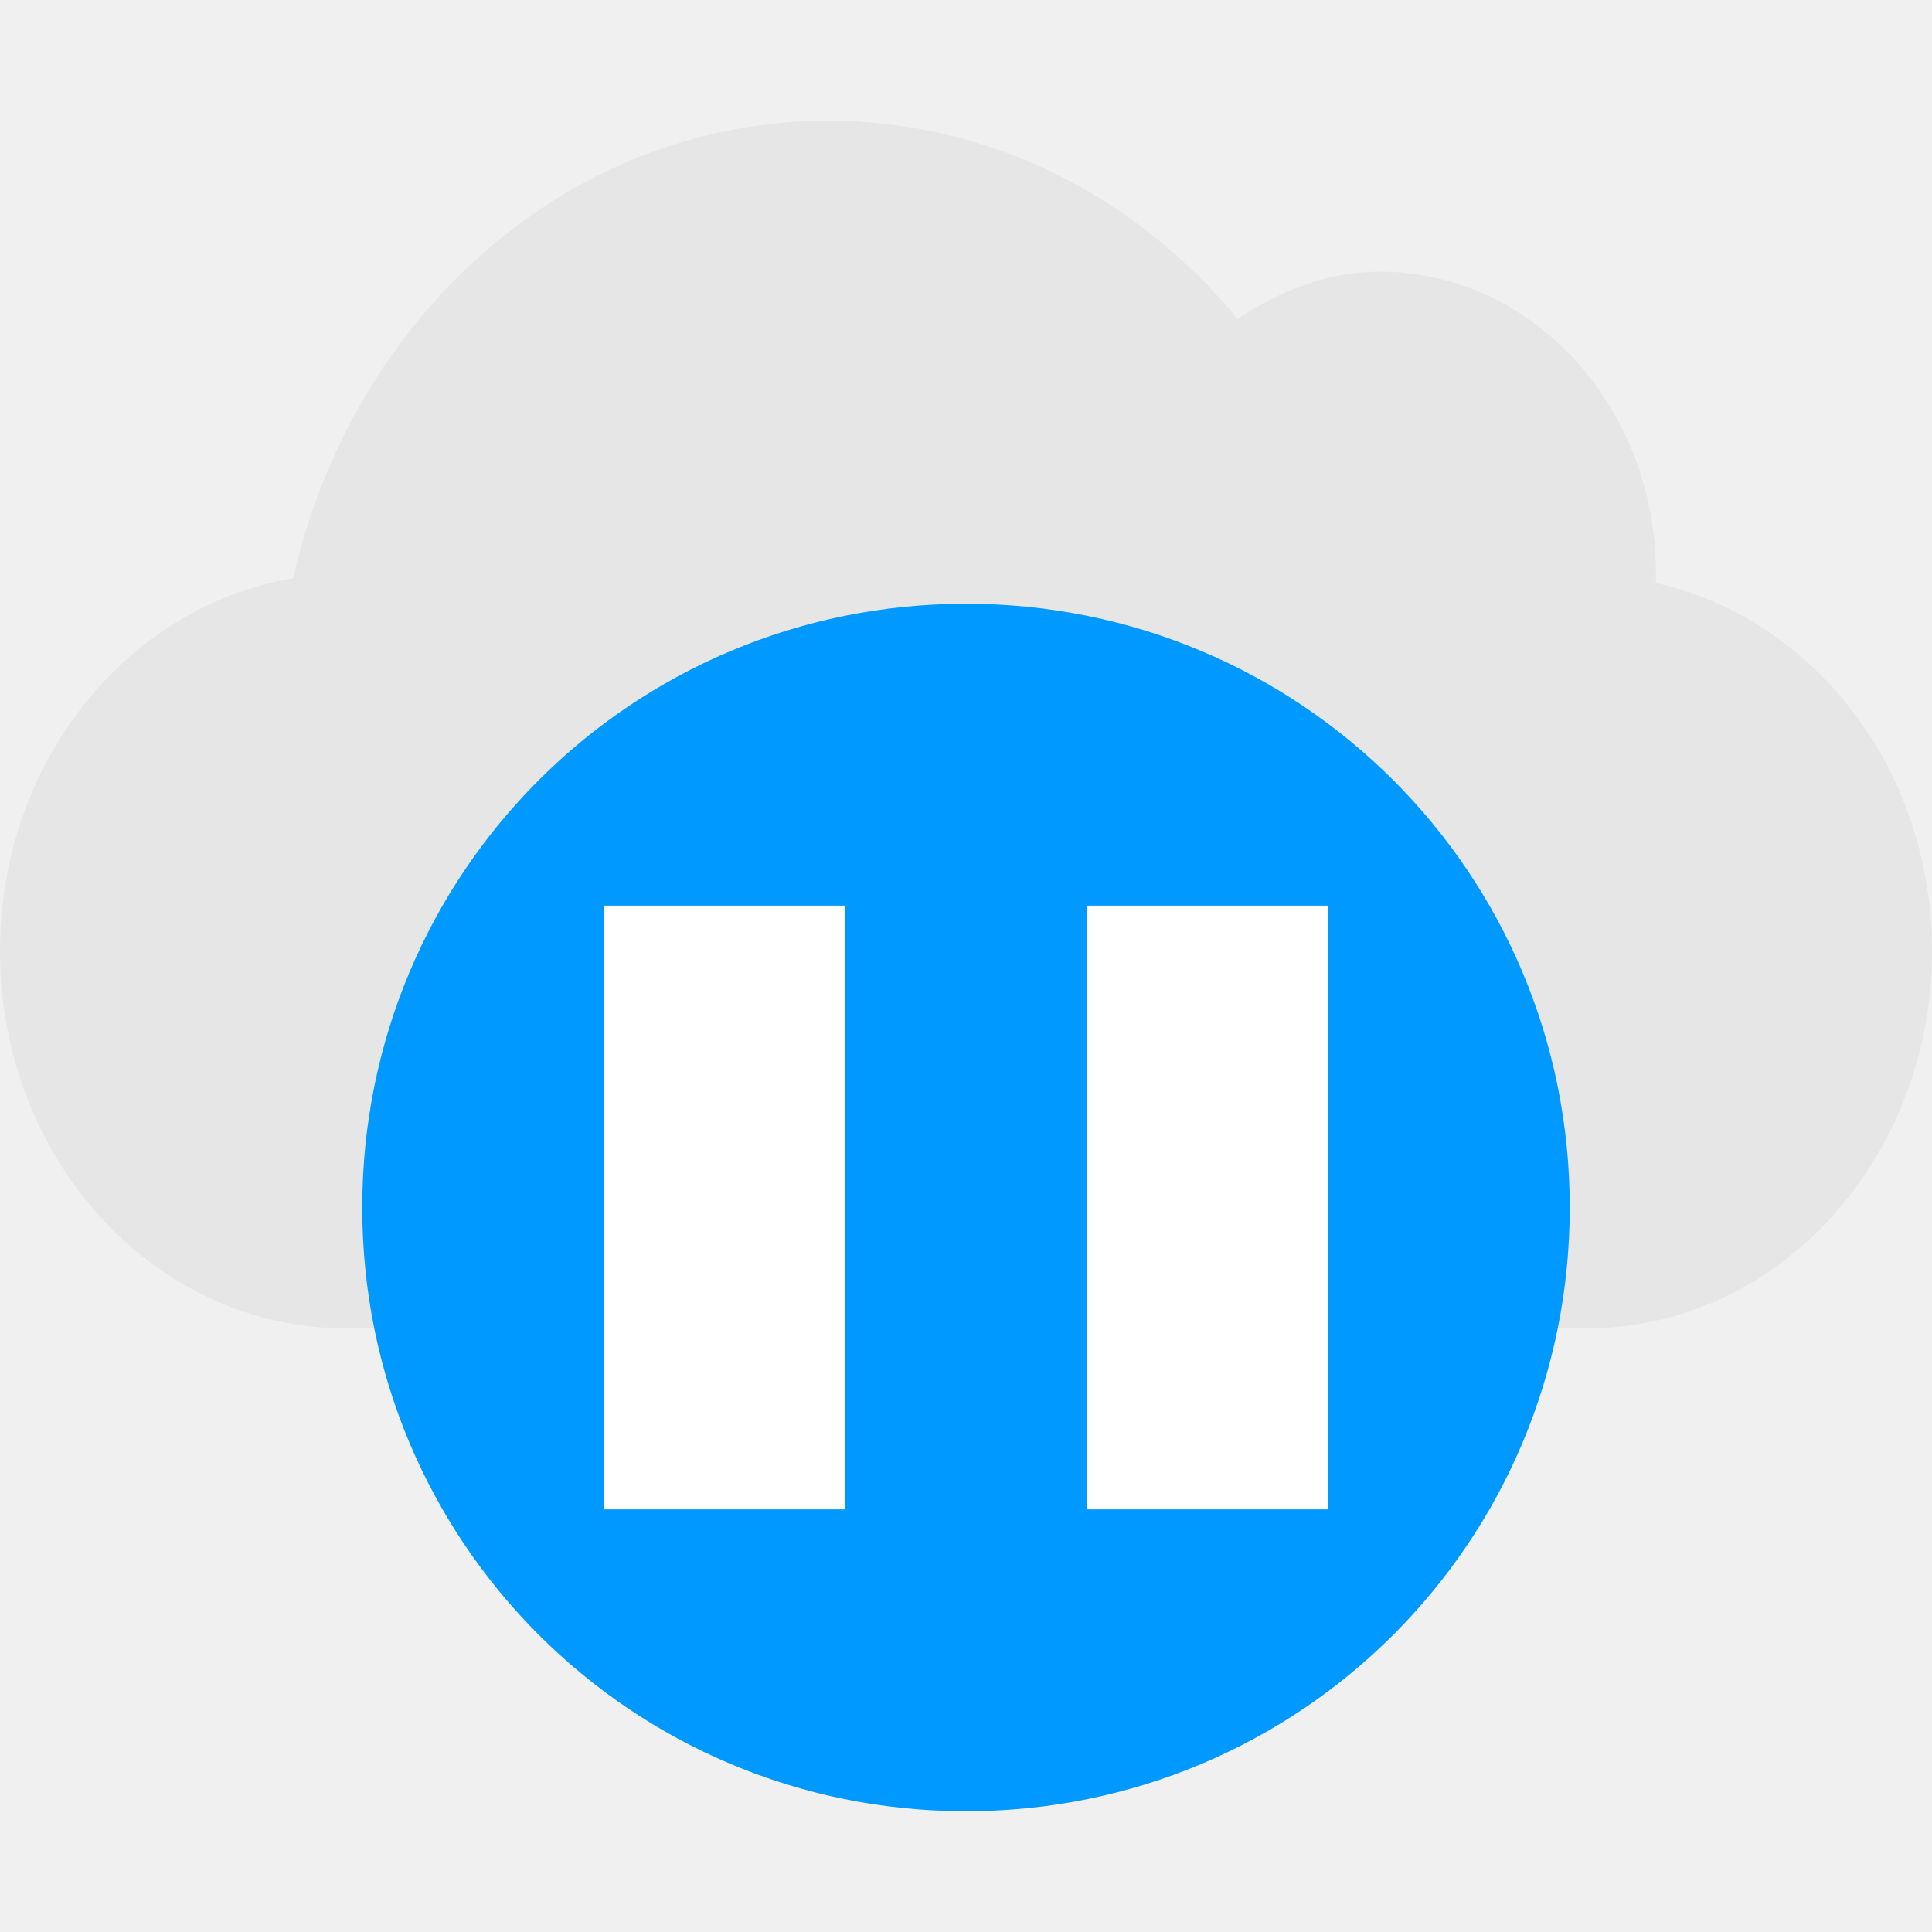
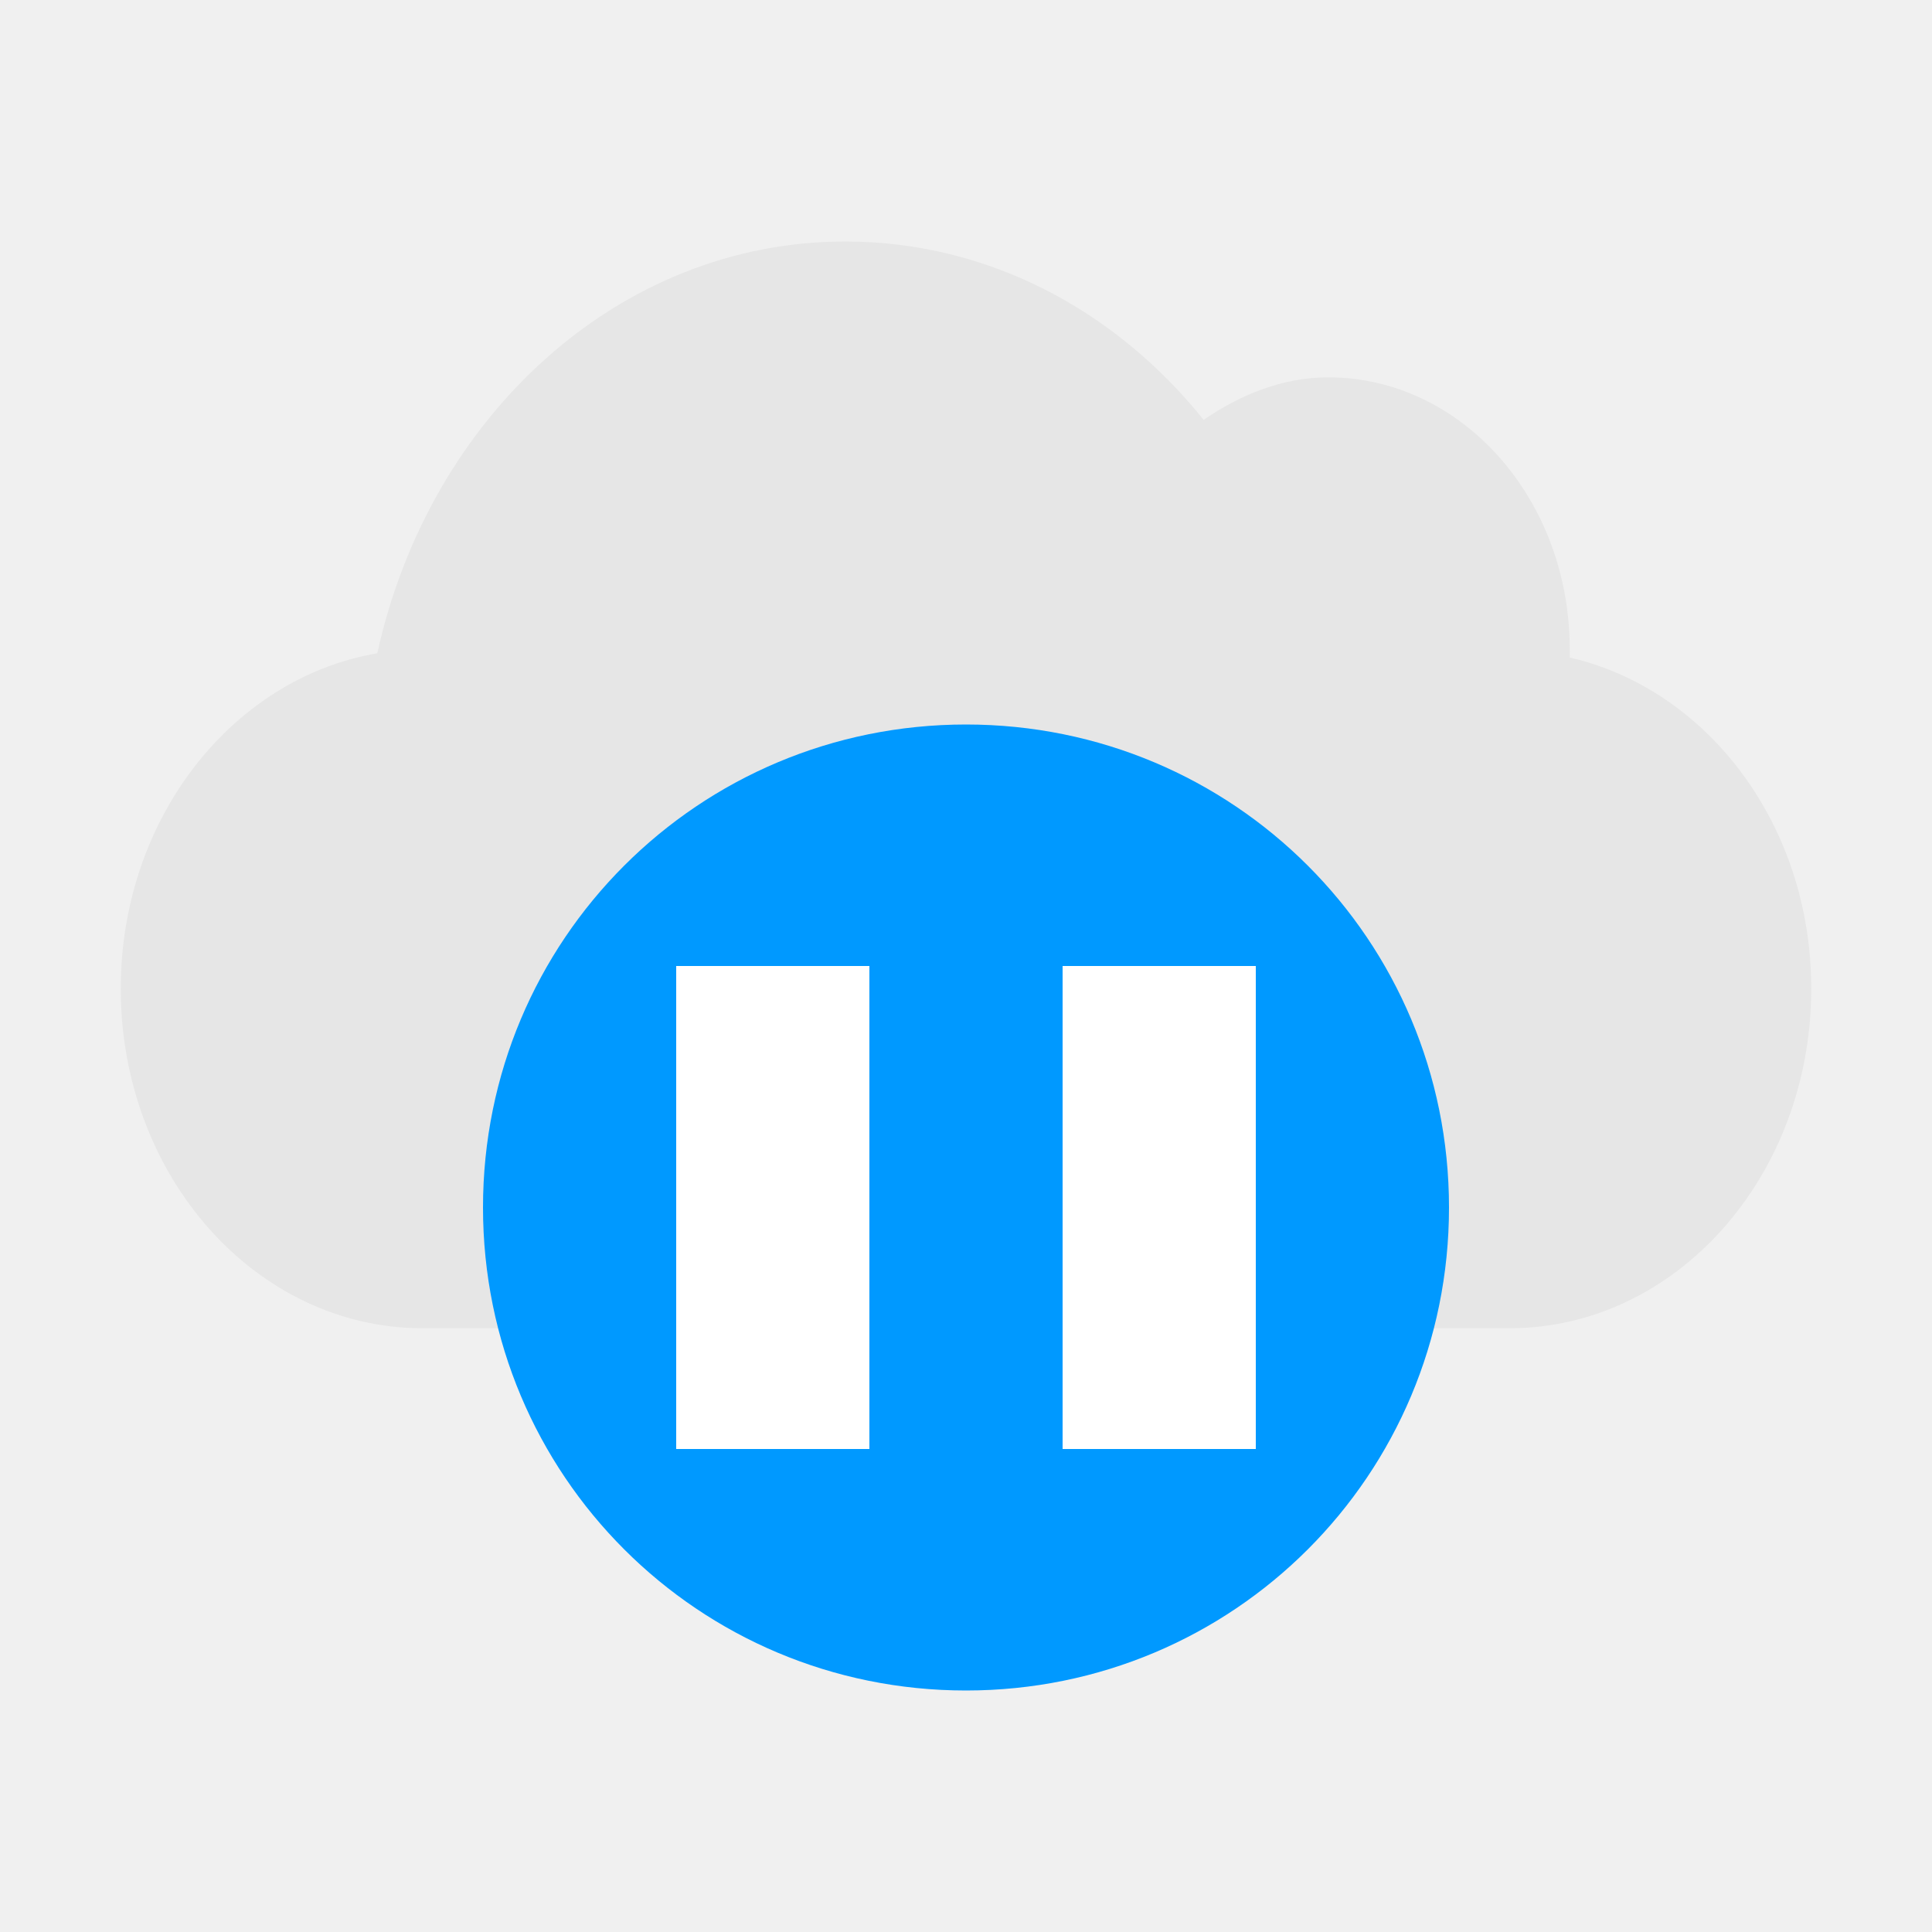
- <svg xmlns="http://www.w3.org/2000/svg" xmlns:xlink="http://www.w3.org/1999/xlink" width="16" height="16" id="svg2" version="1.0">
+ <svg xmlns="http://www.w3.org/2000/svg" xmlns:xlink="http://www.w3.org/1999/xlink" version="1.0" id="svg2" height="16" width="16">
  <defs id="defs4">
    <linearGradient id="linearGradient3171">
-       <stop id="stop3173" offset="0" style="stop-color:#000000;stop-opacity:1;" />
-       <stop id="stop3175" offset="1" style="stop-color:#000000;stop-opacity:0;" />
+       <stop style="stop-color:#000000;stop-opacity:1;" offset="0" id="stop3173" />
+       <stop style="stop-color:#000000;stop-opacity:0;" offset="1" id="stop3175" />
    </linearGradient>
-     <linearGradient xlink:href="#linearGradient3171" id="linearGradient3342" gradientUnits="userSpaceOnUse" x1="4.938" y1="11" x2="8" y2="11" />
+     <linearGradient y2="11" x2="8" y1="11" x1="4.938" gradientUnits="userSpaceOnUse" id="linearGradient3342" xlink:href="#linearGradient3171" />
    <linearGradient id="linearGradient3266">
-       <stop id="stop3268" offset="0" style="stop-color:#505050;stop-opacity:1;" />
-       <stop id="stop3270" offset="1" style="stop-color:#505050;stop-opacity:0;" />
+       <stop style="stop-color:#505050;stop-opacity:1;" offset="0" id="stop3268" />
+       <stop style="stop-color:#505050;stop-opacity:0;" offset="1" id="stop3270" />
    </linearGradient>
-     <linearGradient xlink:href="#linearGradient3266" id="linearGradient3340" gradientUnits="userSpaceOnUse" gradientTransform="translate(2,0)" x1="3.889" y1="15.657" x2="4.329" y2="12.843" />
-     <linearGradient xlink:href="#linearGradient3242" id="linearGradient3338" gradientUnits="userSpaceOnUse" x1="3.5" y1="14.031" x2="3.5" y2="7.996" />
+     <linearGradient y2="12.843" x2="4.329" y1="15.657" x1="3.889" gradientTransform="translate(2,0)" gradientUnits="userSpaceOnUse" id="linearGradient3340" xlink:href="#linearGradient3266" />
+     <linearGradient y2="7.996" x2="3.5" y1="14.031" x1="3.5" gradientUnits="userSpaceOnUse" id="linearGradient3338" xlink:href="#linearGradient3242" />
    <linearGradient id="linearGradient3242">
-       <stop id="stop3244" offset="0" style="stop-color:#505050;stop-opacity:1;" />
-       <stop style="stop-color:#a7a7a7;stop-opacity:1;" offset="0.5" id="stop3260" />
-       <stop style="stop-color:#ffffff;stop-opacity:1;" offset="0.7" id="stop3250" />
-       <stop id="stop3246" offset="1" style="stop-color:#c8c8c8;stop-opacity:1;" />
+       <stop style="stop-color:#505050;stop-opacity:1;" offset="0" id="stop3244" />
+       <stop id="stop3260" offset="0.5" style="stop-color:#a7a7a7;stop-opacity:1;" />
+       <stop id="stop3250" offset="0.7" style="stop-color:#ffffff;stop-opacity:1;" />
+       <stop style="stop-color:#c8c8c8;stop-opacity:1;" offset="1" id="stop3246" />
    </linearGradient>
-     <linearGradient xlink:href="#linearGradient3242" id="linearGradient3336" gradientUnits="userSpaceOnUse" x1="7.613" y1="14.757" x2="5.525" y2="7.243" />
+     <linearGradient y2="7.243" x2="5.525" y1="14.757" x1="7.613" gradientUnits="userSpaceOnUse" id="linearGradient3336" xlink:href="#linearGradient3242" />
    <linearGradient id="ShadowGradient">
-       <stop style="stop-color:#000000;stop-opacity:1;" offset="0" id="stop3393" />
-       <stop style="stop-color:#000000;stop-opacity:0;" offset="1" id="stop3395" />
+       <stop id="stop3393" offset="0" style="stop-color:#000000;stop-opacity:1;" />
+       <stop id="stop3395" offset="1" style="stop-color:#000000;stop-opacity:0;" />
    </linearGradient>
    <linearGradient id="StandardGradient">
-       <stop style="stop-color:#000000;stop-opacity:1;" offset="0" id="stop3389" />
-       <stop style="stop-color:#646464;stop-opacity:1;" offset="1" id="stop3391" />
+       <stop id="stop3389" offset="0" style="stop-color:#000000;stop-opacity:1;" />
+       <stop id="stop3391" offset="1" style="stop-color:#646464;stop-opacity:1;" />
    </linearGradient>
-     <linearGradient xlink:href="#StandardGradient" id="linearGradient3381" x1="9.938" y1="3" x2="9.938" y2="19.018" gradientUnits="userSpaceOnUse" />
-     <linearGradient xlink:href="#StandardGradient" id="linearGradient3782" x1="9.75" y1="5" x2="9.75" y2="19.056" gradientUnits="userSpaceOnUse" gradientTransform="translate(0,-1)" />
-     <linearGradient xlink:href="#StandardGradient" id="linearGradient2400" gradientUnits="userSpaceOnUse" gradientTransform="translate(-9,10)" x1="9.75" y1="5" x2="9.75" y2="19.056" />
-     <linearGradient xlink:href="#StandardGradient" id="linearGradient3174" gradientUnits="userSpaceOnUse" gradientTransform="matrix(0.7071068,0.7071068,-0.7071068,0.7071068,0.8856249,4.153634)" x1="9.75" y1="5" x2="9.75" y2="19.056" />
-     <linearGradient xlink:href="#StandardGradient" id="linearGradient3178" gradientUnits="userSpaceOnUse" gradientTransform="matrix(0,1,-1,0,12.00982,7.009822)" x1="9.75" y1="5" x2="9.75" y2="19.056" />
-     <linearGradient xlink:href="#StandardGradient" id="linearGradient3182" gradientUnits="userSpaceOnUse" gradientTransform="matrix(-0.7071068,0.7071068,-0.7071068,-0.7071068,17.85619,16.89545)" x1="9.75" y1="5" x2="9.75" y2="19.056" />
-     <linearGradient xlink:href="#StandardGradient" id="linearGradient3186" gradientUnits="userSpaceOnUse" gradientTransform="matrix(-1,0,0,-1,15,28.01964)" x1="9.75" y1="5" x2="9.75" y2="19.056" />
-     <linearGradient xlink:href="#StandardGradient" id="linearGradient3190" gradientUnits="userSpaceOnUse" gradientTransform="matrix(-0.7071068,-0.7071068,0.7071068,-0.7071068,5.114375,33.86601)" x1="9.75" y1="5" x2="9.75" y2="19.056" />
-     <linearGradient xlink:href="#StandardGradient" id="linearGradient3194" gradientUnits="userSpaceOnUse" gradientTransform="matrix(0,-1,1,0,-6.009822,31.00982)" x1="9.75" y1="5" x2="9.75" y2="19.056" />
-     <linearGradient xlink:href="#StandardGradient" id="linearGradient3198" gradientUnits="userSpaceOnUse" gradientTransform="matrix(0.7071068,-0.7071068,0.7071068,0.7071068,-11.85619,21.1242)" x1="9.75" y1="5" x2="9.75" y2="19.056" />
-     <linearGradient xlink:href="#StandardGradient" id="linearGradient3224" gradientUnits="userSpaceOnUse" gradientTransform="matrix(0.7071068,0.7071068,-0.7071068,0.7071068,11.29289,-6.263456)" x1="9.75" y1="5" x2="9.75" y2="19.056" />
-     <linearGradient xlink:href="#StandardGradient" id="linearGradient2407" gradientUnits="userSpaceOnUse" gradientTransform="translate(-22,-5)" x1="9.75" y1="5" x2="9.75" y2="19.056" />
-     <linearGradient xlink:href="#StandardGradient" id="linearGradient3228" x1="6.701" y1="1" x2="6.701" y2="15.001" gradientUnits="userSpaceOnUse" />
-     <linearGradient xlink:href="#linearGradient3171" id="linearGradient2630" gradientUnits="userSpaceOnUse" x1="4.938" y1="11" x2="8" y2="11" gradientTransform="translate(4.8043455e-2,-1.054602)" />
-     <linearGradient xlink:href="#linearGradient3266" id="linearGradient2633" gradientUnits="userSpaceOnUse" gradientTransform="translate(2.048043,-1.054602)" x1="3.889" y1="15.657" x2="4.329" y2="12.843" />
-     <linearGradient xlink:href="#linearGradient3242" id="linearGradient2636" gradientUnits="userSpaceOnUse" x1="3.5" y1="14.031" x2="3.5" y2="7.996" gradientTransform="translate(4.8043455e-2,-1.054602)" />
-     <linearGradient xlink:href="#linearGradient3242" id="linearGradient2639" gradientUnits="userSpaceOnUse" x1="7.613" y1="14.757" x2="5.525" y2="7.243" gradientTransform="translate(4.8043455e-2,-1.054602)" />
-     <linearGradient xlink:href="#linearGradient3242" id="linearGradient2641" gradientUnits="userSpaceOnUse" gradientTransform="translate(-2,-3)" x1="7.613" y1="14.757" x2="5.525" y2="7.243" />
-     <linearGradient xlink:href="#StandardGradient" id="linearGradient3421" x1="8.438" y1="1" x2="8.438" y2="15.008" gradientUnits="userSpaceOnUse" />
-     <linearGradient xlink:href="#StandardGradient" id="linearGradient2433" gradientUnits="userSpaceOnUse" x1="8.438" y1="1" x2="8.438" y2="15.008" gradientTransform="matrix(1.239731,0,0,1,-2.145046,0)" />
-     <linearGradient xlink:href="#StandardGradient" id="linearGradient2435" gradientUnits="userSpaceOnUse" x1="8.438" y1="1" x2="8.438" y2="15.008" gradientTransform="matrix(1.306501,0,0,1,-3.664489,0)" />
-     <linearGradient xlink:href="#StandardGradient" id="linearGradient2437" gradientUnits="userSpaceOnUse" x1="8.438" y1="1" x2="8.438" y2="15.008" gradientTransform="matrix(1.315615,0,0,1,-4.720049,0)" />
-     <linearGradient xlink:href="#StandardGradient" id="linearGradient2898" gradientUnits="userSpaceOnUse" x1="8.438" y1="1" x2="8.438" y2="15.008" />
-     <linearGradient xlink:href="#linearGradient4081" id="linearGradient3538" gradientUnits="userSpaceOnUse" gradientTransform="translate(1,0)" x1="16.5" y1="19.543" x2="16.5" y2="2.5" />
+     <linearGradient gradientUnits="userSpaceOnUse" y2="19.018" x2="9.938" y1="3" x1="9.938" id="linearGradient3381" xlink:href="#StandardGradient" />
+     <linearGradient gradientTransform="translate(0,-1)" gradientUnits="userSpaceOnUse" y2="19.056" x2="9.75" y1="5" x1="9.75" id="linearGradient3782" xlink:href="#StandardGradient" />
+     <linearGradient y2="19.056" x2="9.75" y1="5" x1="9.75" gradientTransform="translate(-9,10)" gradientUnits="userSpaceOnUse" id="linearGradient2400" xlink:href="#StandardGradient" />
+     <linearGradient y2="19.056" x2="9.75" y1="5" x1="9.75" gradientTransform="matrix(0.7071068,0.7071068,-0.7071068,0.7071068,0.8856249,4.153634)" gradientUnits="userSpaceOnUse" id="linearGradient3174" xlink:href="#StandardGradient" />
+     <linearGradient y2="19.056" x2="9.75" y1="5" x1="9.75" gradientTransform="matrix(0,1,-1,0,12.00982,7.009822)" gradientUnits="userSpaceOnUse" id="linearGradient3178" xlink:href="#StandardGradient" />
+     <linearGradient y2="19.056" x2="9.75" y1="5" x1="9.75" gradientTransform="matrix(-0.7071068,0.7071068,-0.7071068,-0.7071068,17.85619,16.89545)" gradientUnits="userSpaceOnUse" id="linearGradient3182" xlink:href="#StandardGradient" />
+     <linearGradient y2="19.056" x2="9.75" y1="5" x1="9.75" gradientTransform="matrix(-1,0,0,-1,15,28.01964)" gradientUnits="userSpaceOnUse" id="linearGradient3186" xlink:href="#StandardGradient" />
+     <linearGradient y2="19.056" x2="9.75" y1="5" x1="9.75" gradientTransform="matrix(-0.7071068,-0.7071068,0.7071068,-0.7071068,5.114375,33.86601)" gradientUnits="userSpaceOnUse" id="linearGradient3190" xlink:href="#StandardGradient" />
+     <linearGradient y2="19.056" x2="9.75" y1="5" x1="9.75" gradientTransform="matrix(0,-1,1,0,-6.009822,31.00982)" gradientUnits="userSpaceOnUse" id="linearGradient3194" xlink:href="#StandardGradient" />
+     <linearGradient y2="19.056" x2="9.75" y1="5" x1="9.75" gradientTransform="matrix(0.7071068,-0.7071068,0.7071068,0.7071068,-11.85619,21.1242)" gradientUnits="userSpaceOnUse" id="linearGradient3198" xlink:href="#StandardGradient" />
+     <linearGradient y2="19.056" x2="9.75" y1="5" x1="9.75" gradientTransform="matrix(0.7071068,0.7071068,-0.7071068,0.7071068,11.29289,-6.263456)" gradientUnits="userSpaceOnUse" id="linearGradient3224" xlink:href="#StandardGradient" />
+     <linearGradient y2="19.056" x2="9.75" y1="5" x1="9.75" gradientTransform="translate(-22,-5)" gradientUnits="userSpaceOnUse" id="linearGradient2407" xlink:href="#StandardGradient" />
+     <linearGradient gradientUnits="userSpaceOnUse" y2="15.001" x2="6.701" y1="1" x1="6.701" id="linearGradient3228" xlink:href="#StandardGradient" />
+     <linearGradient gradientTransform="translate(4.8043455e-2,-1.054602)" y2="11" x2="8" y1="11" x1="4.938" gradientUnits="userSpaceOnUse" id="linearGradient2630" xlink:href="#linearGradient3171" />
+     <linearGradient y2="12.843" x2="4.329" y1="15.657" x1="3.889" gradientTransform="translate(2.048043,-1.054602)" gradientUnits="userSpaceOnUse" id="linearGradient2633" xlink:href="#linearGradient3266" />
+     <linearGradient gradientTransform="translate(4.8043455e-2,-1.054602)" y2="7.996" x2="3.5" y1="14.031" x1="3.5" gradientUnits="userSpaceOnUse" id="linearGradient2636" xlink:href="#linearGradient3242" />
+     <linearGradient gradientTransform="translate(4.8043455e-2,-1.054602)" y2="7.243" x2="5.525" y1="14.757" x1="7.613" gradientUnits="userSpaceOnUse" id="linearGradient2639" xlink:href="#linearGradient3242" />
+     <linearGradient y2="7.243" x2="5.525" y1="14.757" x1="7.613" gradientTransform="translate(-2,-3)" gradientUnits="userSpaceOnUse" id="linearGradient2641" xlink:href="#linearGradient3242" />
+     <linearGradient gradientUnits="userSpaceOnUse" y2="15.008" x2="8.438" y1="1" x1="8.438" id="linearGradient3421" xlink:href="#StandardGradient" />
+     <linearGradient gradientTransform="matrix(1.239731,0,0,1,-2.145046,0)" y2="15.008" x2="8.438" y1="1" x1="8.438" gradientUnits="userSpaceOnUse" id="linearGradient2433" xlink:href="#StandardGradient" />
+     <linearGradient gradientTransform="matrix(1.306501,0,0,1,-3.664489,0)" y2="15.008" x2="8.438" y1="1" x1="8.438" gradientUnits="userSpaceOnUse" id="linearGradient2435" xlink:href="#StandardGradient" />
+     <linearGradient gradientTransform="matrix(1.315615,0,0,1,-4.720049,0)" y2="15.008" x2="8.438" y1="1" x1="8.438" gradientUnits="userSpaceOnUse" id="linearGradient2437" xlink:href="#StandardGradient" />
+     <linearGradient y2="15.008" x2="8.438" y1="1" x1="8.438" gradientUnits="userSpaceOnUse" id="linearGradient2898" xlink:href="#StandardGradient" />
+     <linearGradient y2="2.5" x2="16.5" y1="19.543" x1="16.5" gradientTransform="translate(1,0)" gradientUnits="userSpaceOnUse" id="linearGradient3538" xlink:href="#linearGradient4081" />
    <linearGradient id="linearGradient4081">
-       <stop style="stop-color:#aaaaaa;stop-opacity:1;" offset="0" id="stop4083" />
-       <stop style="stop-color:#f0f0f0;stop-opacity:1;" offset="1" id="stop4085" />
+       <stop id="stop4083" offset="0" style="stop-color:#aaaaaa;stop-opacity:1;" />
+       <stop id="stop4085" offset="1" style="stop-color:#f0f0f0;stop-opacity:1;" />
    </linearGradient>
-     <linearGradient xlink:href="#linearGradient4081" id="linearGradient3542" gradientUnits="userSpaceOnUse" gradientTransform="translate(-4,-3)" x1="10.505" y1="15.281" x2="10.505" y2="6.746" />
+     <linearGradient y2="6.746" x2="10.505" y1="15.281" x1="10.505" gradientTransform="translate(-4,-3)" gradientUnits="userSpaceOnUse" id="linearGradient3542" xlink:href="#linearGradient4081" />
    <linearGradient id="linearGradient2926">
-       <stop style="stop-color:#aaaaaa;stop-opacity:1;" offset="0" id="stop2928" />
-       <stop style="stop-color:#f0f0f0;stop-opacity:1;" offset="1" id="stop2930" />
+       <stop id="stop2928" offset="0" style="stop-color:#aaaaaa;stop-opacity:1;" />
+       <stop id="stop2930" offset="1" style="stop-color:#f0f0f0;stop-opacity:1;" />
    </linearGradient>
-     <linearGradient xlink:href="#linearGradient4081" id="linearGradient3540" gradientUnits="userSpaceOnUse" gradientTransform="translate(-4,-3)" x1="14.525" y1="17.419" x2="14.525" y2="4.625" />
+     <linearGradient y2="4.625" x2="14.525" y1="17.419" x1="14.525" gradientTransform="translate(-4,-3)" gradientUnits="userSpaceOnUse" id="linearGradient3540" xlink:href="#linearGradient4081" />
    <linearGradient id="linearGradient2933">
-       <stop style="stop-color:#aaaaaa;stop-opacity:1;" offset="0" id="stop2935" />
-       <stop style="stop-color:#f0f0f0;stop-opacity:1;" offset="1" id="stop2937" />
+       <stop id="stop2935" offset="0" style="stop-color:#aaaaaa;stop-opacity:1;" />
+       <stop id="stop2937" offset="1" style="stop-color:#f0f0f0;stop-opacity:1;" />
    </linearGradient>
-     <linearGradient y2="2.5" x2="16.5" y1="19.543" x1="16.5" gradientTransform="translate(-4,-3)" gradientUnits="userSpaceOnUse" id="linearGradient2942" xlink:href="#linearGradient4081" />
-     <linearGradient xlink:href="#linearGradient4081" id="linearGradient2945" gradientUnits="userSpaceOnUse" gradientTransform="translate(-4,-3)" x1="16.5" y1="19.543" x2="16.5" y2="2.5" />
-     <linearGradient xlink:href="#linearGradient4081" id="linearGradient2948" gradientUnits="userSpaceOnUse" gradientTransform="matrix(1,0,0,0.9435237,-4,-2.375231)" x1="16.5" y1="19.543" x2="16.5" y2="2.5" />
-     <linearGradient xlink:href="#StandardGradient" id="linearGradient2950" gradientUnits="userSpaceOnUse" x1="8.438" y1="1" x2="8.438" y2="15.008" />
-     <linearGradient xlink:href="#StandardGradient" id="linearGradient3729" gradientUnits="userSpaceOnUse" x1="8.438" y1="1" x2="8.438" y2="15.008" gradientTransform="translate(0,1)" />
-     <linearGradient xlink:href="#StandardGradient" id="linearGradient3731" gradientUnits="userSpaceOnUse" x1="8.438" y1="1" x2="8.438" y2="15.008" />
-     <linearGradient id="StandardGradient-1" gradientTransform="scale(1.146726,0.8720476)" x1="7.19" y1="6.955" x2="7.19" y2="18.319" gradientUnits="userSpaceOnUse">
-       <stop style="stop-color:#000000;stop-opacity:0.863;" offset="0" id="stop3280" />
-       <stop style="stop-color:#000000;stop-opacity:0.471;" offset="1" id="stop3282" />
+     <linearGradient xlink:href="#linearGradient4081" id="linearGradient2942" gradientUnits="userSpaceOnUse" gradientTransform="translate(-4,-3)" x1="16.5" y1="19.543" x2="16.5" y2="2.5" />
+     <linearGradient y2="2.5" x2="16.5" y1="19.543" x1="16.5" gradientTransform="translate(-4,-3)" gradientUnits="userSpaceOnUse" id="linearGradient2945" xlink:href="#linearGradient4081" />
+     <linearGradient y2="2.5" x2="16.5" y1="19.543" x1="16.5" gradientTransform="matrix(1,0,0,0.9435237,-4,-2.375231)" gradientUnits="userSpaceOnUse" id="linearGradient2948" xlink:href="#linearGradient4081" />
+     <linearGradient y2="15.008" x2="8.438" y1="1" x1="8.438" gradientUnits="userSpaceOnUse" id="linearGradient2950" xlink:href="#StandardGradient" />
+     <linearGradient gradientTransform="translate(0,1)" y2="15.008" x2="8.438" y1="1" x1="8.438" gradientUnits="userSpaceOnUse" id="linearGradient3729" xlink:href="#StandardGradient" />
+     <linearGradient y2="15.008" x2="8.438" y1="1" x1="8.438" gradientUnits="userSpaceOnUse" id="linearGradient3731" xlink:href="#StandardGradient" />
+     <linearGradient gradientUnits="userSpaceOnUse" y2="18.319" x2="7.19" y1="6.955" x1="7.19" gradientTransform="scale(1.146726,0.8720476)" id="StandardGradient-1">
+       <stop id="stop3280" offset="0" style="stop-color:#000000;stop-opacity:0.863;" />
+       <stop id="stop3282" offset="1" style="stop-color:#000000;stop-opacity:0.471;" />
    </linearGradient>
-     <linearGradient y2="18.319" x2="7.19" y1="6.955" x1="7.19" gradientTransform="matrix(1.146726,0,0,0.8720476,2.519674,8.538319)" gradientUnits="userSpaceOnUse" id="linearGradient3785" xlink:href="#StandardGradient-1" />
-     <linearGradient xlink:href="#StandardGradient-1" id="linearGradient3804" gradientUnits="userSpaceOnUse" x1="8.438" y1="1" x2="8.438" y2="15.008" />
-     <linearGradient xlink:href="#StandardGradient-1" id="linearGradient3808" gradientUnits="userSpaceOnUse" x1="8.438" y1="1" x2="8.438" y2="15.008" gradientTransform="translate(0,1)" />
-     <linearGradient xlink:href="#StandardGradient-1" id="linearGradient3812" gradientUnits="userSpaceOnUse" x1="8.438" y1="1" x2="8.438" y2="15.008" />
-     <linearGradient xlink:href="#StandardGradient-1" id="linearGradient3817" gradientUnits="userSpaceOnUse" x1="8.438" y1="1" x2="8.438" y2="15.008" gradientTransform="translate(-20,0)" />
-     <clipPath clipPathUnits="userSpaceOnUse" id="clipPath3824">
-       <path style="fill:#ff00ff;fill-opacity:1;stroke:none;display:inline" d="m -20,0 0,16 16,0 0,-16 -16,0 z M -7.625,1 C -5.996,2.929 -5,5.343 -5,8 c 1e-6,2.708 -1.032,5.179 -2.719,7.125 l -1.5,-1.25 c 1.364,-1.613 2.188,-3.652 2.188,-5.875 0,-2.164 -0.763,-4.157 -2.062,-5.75 L -7.625,1 z M -9.812,2.844 C -8.663,4.274 -8,6.068 -8,8 c 0,1.988 -0.723,3.804 -1.938,5.25 l -1.5,-1.281 C -10.54,10.862 -10,9.501 -10,8 -10,6.556 -10.507,5.241 -11.344,4.156 l 1.531,-1.312 z m -5.188,1.125 0,8 L -17,10 -18.5,10 C -18.777,10 -19,9.777 -19,9.5 l 0,-3 C -19,6.223 -18.777,6 -18.5,6 l 1.5,0 2,-2.031 z M -12.062,4.75 C -11.393,5.666 -11,6.804 -11,8 c 0,1.259 -0.42,2.432 -1.156,3.375 L -13.688,10.062 C -13.264,9.47 -13,8.769 -13,8 -13,7.282 -13.219,6.63 -13.594,6.062 L -12.062,4.75 z" id="path3826" />
+     <linearGradient xlink:href="#StandardGradient-1" id="linearGradient3785" gradientUnits="userSpaceOnUse" gradientTransform="matrix(1.146726,0,0,0.8720476,2.519674,8.538319)" x1="7.19" y1="6.955" x2="7.19" y2="18.319" />
+     <linearGradient y2="15.008" x2="8.438" y1="1" x1="8.438" gradientUnits="userSpaceOnUse" id="linearGradient3804" xlink:href="#StandardGradient-1" />
+     <linearGradient gradientTransform="translate(0,1)" y2="15.008" x2="8.438" y1="1" x1="8.438" gradientUnits="userSpaceOnUse" id="linearGradient3808" xlink:href="#StandardGradient-1" />
+     <linearGradient y2="15.008" x2="8.438" y1="1" x1="8.438" gradientUnits="userSpaceOnUse" id="linearGradient3812" xlink:href="#StandardGradient-1" />
+     <linearGradient gradientTransform="translate(-20,0)" y2="15.008" x2="8.438" y1="1" x1="8.438" gradientUnits="userSpaceOnUse" id="linearGradient3817" xlink:href="#StandardGradient-1" />
+     <clipPath id="clipPath3824" clipPathUnits="userSpaceOnUse">
+       <path id="path3826" d="m -20,0 0,16 16,0 0,-16 -16,0 z M -7.625,1 C -5.996,2.929 -5,5.343 -5,8 c 1e-6,2.708 -1.032,5.179 -2.719,7.125 l -1.5,-1.25 c 1.364,-1.613 2.188,-3.652 2.188,-5.875 0,-2.164 -0.763,-4.157 -2.062,-5.75 L -7.625,1 z M -9.812,2.844 C -8.663,4.274 -8,6.068 -8,8 c 0,1.988 -0.723,3.804 -1.938,5.25 l -1.5,-1.281 C -10.54,10.862 -10,9.501 -10,8 -10,6.556 -10.507,5.241 -11.344,4.156 l 1.531,-1.312 z m -5.188,1.125 0,8 L -17,10 -18.5,10 C -18.777,10 -19,9.777 -19,9.5 l 0,-3 C -19,6.223 -18.777,6 -18.5,6 l 1.5,0 2,-2.031 z M -12.062,4.75 C -11.393,5.666 -11,6.804 -11,8 c 0,1.259 -0.42,2.432 -1.156,3.375 L -13.688,10.062 C -13.264,9.47 -13,8.769 -13,8 -13,7.282 -13.219,6.63 -13.594,6.062 L -12.062,4.75 z" style="fill:#ff00ff;fill-opacity:1;stroke:none;display:inline" />
    </clipPath>
-     <linearGradient xlink:href="#StandardGradient-6" id="linearGradient3750" x1="11" y1="3" x2="11" y2="20.117" gradientUnits="userSpaceOnUse" />
-     <linearGradient id="StandardGradient-6" gradientTransform="matrix(0.9984539,0,0,0.9984539,-0.0459776,0.05767558)" x1="10.71" y1="1.996" x2="10.71" y2="18.974" gradientUnits="userSpaceOnUse">
-       <stop style="stop-color:#000000;stop-opacity:0.863;" offset="0" id="stop3277" />
-       <stop style="stop-color:#000000;stop-opacity:0.471;" offset="1" id="stop3279" />
+     <linearGradient gradientUnits="userSpaceOnUse" y2="20.117" x2="11" y1="3" x1="11" id="linearGradient3750" xlink:href="#StandardGradient-6" />
+     <linearGradient gradientUnits="userSpaceOnUse" y2="18.974" x2="10.71" y1="1.996" x1="10.71" gradientTransform="matrix(0.9984539,0,0,0.9984539,-0.0459776,0.05767558)" id="StandardGradient-6">
+       <stop id="stop3277" offset="0" style="stop-color:#000000;stop-opacity:0.863;" />
+       <stop id="stop3279" offset="1" style="stop-color:#000000;stop-opacity:0.471;" />
    </linearGradient>
-     <linearGradient xlink:href="#StandardGradient-6" id="linearGradient2953" gradientUnits="userSpaceOnUse" gradientTransform="matrix(0.7774459,0,0,0.7712153,-0.5548917,-0.3761043)" x1="11" y1="3" x2="11" y2="20.117" />
-     <linearGradient xlink:href="#StandardGradient-6" id="linearGradient2955" gradientUnits="userSpaceOnUse" gradientTransform="matrix(0.7774459,0,0,0.7712153,-0.5548917,-1.376104)" x1="11" y1="3" x2="11" y2="20.117" />
-     <linearGradient xlink:href="#StandardGradient-6" id="linearGradient3732" gradientUnits="userSpaceOnUse" gradientTransform="matrix(0.7774459,0,0,0.7712153,-0.5548917,-0.3761043)" x1="11" y1="3" x2="11" y2="20.117" />
-     <linearGradient xlink:href="#StandardGradient-6" id="linearGradient3736" gradientUnits="userSpaceOnUse" gradientTransform="matrix(0.7774459,0,0,0.7712153,-0.5548917,-1.376104)" x1="11" y1="3" x2="11" y2="20.117" />
-     <linearGradient xlink:href="#StandardGradient-6" id="linearGradient3741" gradientUnits="userSpaceOnUse" gradientTransform="matrix(0.7774459,0,0,0.7712153,-20.55489,-1.376104)" x1="11" y1="3" x2="11" y2="20.117" />
-     <clipPath clipPathUnits="userSpaceOnUse" id="clipPath3748">
-       <path style="fill:#ff00ff;fill-opacity:1;stroke:none;display:inline" d="m -20,0 0,16 16,0 0,-16 -16,0 z M -15.5,1.469 -12,3.938 -8.5,1.469 -5,3.938 -8.5,6.625 -5,8.969 -12,14 -19,8.969 -15.5,6.625 -19,3.938 -15.5,1.469 z" id="path3750" />
+     <linearGradient y2="20.117" x2="11" y1="3" x1="11" gradientTransform="matrix(0.7774459,0,0,0.7712153,-0.5548917,-0.3761043)" gradientUnits="userSpaceOnUse" id="linearGradient2953" xlink:href="#StandardGradient-6" />
+     <linearGradient y2="20.117" x2="11" y1="3" x1="11" gradientTransform="matrix(0.7774459,0,0,0.7712153,-0.5548917,-1.376104)" gradientUnits="userSpaceOnUse" id="linearGradient2955" xlink:href="#StandardGradient-6" />
+     <linearGradient y2="20.117" x2="11" y1="3" x1="11" gradientTransform="matrix(0.7774459,0,0,0.7712153,-0.5548917,-0.3761043)" gradientUnits="userSpaceOnUse" id="linearGradient3732" xlink:href="#StandardGradient-6" />
+     <linearGradient y2="20.117" x2="11" y1="3" x1="11" gradientTransform="matrix(0.7774459,0,0,0.7712153,-0.5548917,-1.376104)" gradientUnits="userSpaceOnUse" id="linearGradient3736" xlink:href="#StandardGradient-6" />
+     <linearGradient y2="20.117" x2="11" y1="3" x1="11" gradientTransform="matrix(0.7774459,0,0,0.7712153,-20.55489,-1.376104)" gradientUnits="userSpaceOnUse" id="linearGradient3741" xlink:href="#StandardGradient-6" />
+     <clipPath id="clipPath3748" clipPathUnits="userSpaceOnUse">
+       <path id="path3750" d="m -20,0 0,16 16,0 0,-16 -16,0 z M -15.5,1.469 -12,3.938 -8.5,1.469 -5,3.938 -8.5,6.625 -5,8.969 -12,14 -19,8.969 -15.5,6.625 -19,3.938 -15.5,1.469 z" style="fill:#ff00ff;fill-opacity:1;stroke:none;display:inline" />
    </clipPath>
-     <clipPath clipPathUnits="userSpaceOnUse" id="clipPath3806">
-       <path style="fill:#ff00ff;fill-opacity:1;stroke:none;display:inline" d="m -20,0 0,16 16,0 0,-16 -16,0 z m 14.281,1 c 0.183,0 0.365,0.084 0.5,0.219 0.269,0.269 0.269,0.731 0,1 L -8.031,5 l 0,1.531 a 0.528,0.526 0 0 1 -0.156,0.375 L -10.156,8.875 a 0.528,0.526 0 0 1 -0.062,0.031 l -2.688,-2.688 a 0.528,0.526 0 0 1 0,-0.031 0.528,0.526 0 0 1 0.031,-0.031 l 1.969,-1.969 a 0.528,0.526 0 0 1 0.375,-0.156 l 1.531,0 2.781,-2.812 C -6.084,1.084 -5.901,1 -5.719,1 z m -8.125,6.125 a 0.528,0.526 0 0 1 0.031,0 l 2.688,2.688 a 0.528,0.526 0 0 1 0,0.031 0.528,0.526 0 0 1 -0.031,0.031 L -13.125,11.844 A 0.528,0.526 0 0 1 -13.5,12 l -1.531,0 -2.781,2.812 c -0.269,0.269 -0.731,0.269 -1,0 -0.269,-0.269 -0.269,-0.731 0,-1 L -16,11.031 -16,9.5 a 0.528,0.526 0 0 1 0.156,-0.375 L -13.875,7.156 A 0.528,0.526 0 0 1 -13.844,7.125 z" id="path3808" />
+     <clipPath id="clipPath3806" clipPathUnits="userSpaceOnUse">
+       <path id="path3808" d="m -20,0 0,16 16,0 0,-16 -16,0 z m 14.281,1 c 0.183,0 0.365,0.084 0.5,0.219 0.269,0.269 0.269,0.731 0,1 L -8.031,5 l 0,1.531 a 0.528,0.526 0 0 1 -0.156,0.375 L -10.156,8.875 a 0.528,0.526 0 0 1 -0.062,0.031 l -2.688,-2.688 a 0.528,0.526 0 0 1 0,-0.031 0.528,0.526 0 0 1 0.031,-0.031 l 1.969,-1.969 a 0.528,0.526 0 0 1 0.375,-0.156 l 1.531,0 2.781,-2.812 C -6.084,1.084 -5.901,1 -5.719,1 z m -8.125,6.125 a 0.528,0.526 0 0 1 0.031,0 l 2.688,2.688 a 0.528,0.526 0 0 1 0,0.031 0.528,0.526 0 0 1 -0.031,0.031 L -13.125,11.844 A 0.528,0.526 0 0 1 -13.5,12 l -1.531,0 -2.781,2.812 c -0.269,0.269 -0.731,0.269 -1,0 -0.269,-0.269 -0.269,-0.731 0,-1 L -16,11.031 -16,9.5 a 0.528,0.526 0 0 1 0.156,-0.375 L -13.875,7.156 A 0.528,0.526 0 0 1 -13.844,7.125 z" style="fill:#ff00ff;fill-opacity:1;stroke:none;display:inline" />
    </clipPath>
-     <linearGradient xlink:href="#StandardGradient-6" id="linearGradient3849" gradientUnits="userSpaceOnUse" x1="10.974" y1="1.082" x2="10.974" y2="8.948" gradientTransform="translate(-20,0)" />
-     <clipPath clipPathUnits="userSpaceOnUse" id="clipPath3856">
-       <path style="fill:#ff00ff;fill-opacity:1;stroke:none;display:inline" d="m -20,0 0,16 16,0 0,-16 -16,0 z m 14.281,1 c 0.183,0 0.365,0.084 0.5,0.219 0.269,0.269 0.269,0.731 0,1 L -8.031,5 l 0,1.531 a 0.528,0.526 0 0 1 -0.156,0.375 L -10.156,8.875 a 0.528,0.526 0 0 1 -0.062,0.031 l -2.688,-2.688 a 0.528,0.526 0 0 1 0,-0.031 0.528,0.526 0 0 1 0.031,-0.031 l 1.969,-1.969 a 0.528,0.526 0 0 1 0.375,-0.156 l 1.531,0 2.781,-2.812 C -6.084,1.084 -5.901,1 -5.719,1 z" id="path3858" />
+     <linearGradient gradientTransform="translate(-20,0)" y2="8.948" x2="10.974" y1="1.082" x1="10.974" gradientUnits="userSpaceOnUse" id="linearGradient3849" xlink:href="#StandardGradient-6" />
+     <clipPath id="clipPath3856" clipPathUnits="userSpaceOnUse">
+       <path id="path3858" d="m -20,0 0,16 16,0 0,-16 -16,0 z m 14.281,1 c 0.183,0 0.365,0.084 0.5,0.219 0.269,0.269 0.269,0.731 0,1 L -8.031,5 l 0,1.531 a 0.528,0.526 0 0 1 -0.156,0.375 L -10.156,8.875 a 0.528,0.526 0 0 1 -0.062,0.031 l -2.688,-2.688 a 0.528,0.526 0 0 1 0,-0.031 0.528,0.526 0 0 1 0.031,-0.031 l 1.969,-1.969 a 0.528,0.526 0 0 1 0.375,-0.156 l 1.531,0 2.781,-2.812 C -6.084,1.084 -5.901,1 -5.719,1 z" style="fill:#ff00ff;fill-opacity:1;stroke:none;display:inline" />
    </clipPath>
  </defs>
-   <g id="layer1">
-     <path style="color:#000000;display:inline;overflow:visible;visibility:visible;fill:#e6e6e6;fill-opacity:1;fill-rule:nonzero;stroke:none;stroke-width:1.195;marker:none;enable-background:accumulate" d="m 6.857,1 c -2.145,0 -3.936,1.61 -4.429,3.789 C 1.056,5.017 0,6.31 0,7.875 0,9.601 1.279,11 2.857,11 H 13.143 C 14.721,11 16,9.601 16,7.875 c 0,-1.51 -0.984,-2.755 -2.286,-3.047 7.43e-4,-0.026 0,-0.052 0,-0.078 0,-1.381 -1.023,-2.5 -2.286,-2.5 -0.434,0 -0.833,0.161 -1.179,0.391 C 9.413,1.628 8.203,1 6.857,1 Z" id="path3888" />
+   <g transform="matrix(0.875,0,0,0.9,1,1.1)" id="layer1">
+     <path id="path3888" d="m 6.857,1 c -2.145,0 -3.936,1.61 -4.429,3.789 C 1.056,5.017 0,6.31 0,7.875 0,9.601 1.279,11 2.857,11 H 13.143 C 14.721,11 16,9.601 16,7.875 c 0,-1.51 -0.984,-2.755 -2.286,-3.047 7.43e-4,-0.026 0,-0.052 0,-0.078 0,-1.381 -1.023,-2.5 -2.286,-2.5 -0.434,0 -0.833,0.161 -1.179,0.391 C 9.413,1.628 8.203,1 6.857,1 Z" style="color:#000000;display:inline;overflow:visible;visibility:visible;fill:#e6e6e6;fill-opacity:1;fill-rule:nonzero;stroke:none;stroke-width:1.195;marker:none;enable-background:accumulate" />
  </g>
-   <path id="path6" d="M 8,5 C 5.23,5 3,7.23 3,10 3,12.77 5.23,15 8,15 10.77,15 13,12.77 13,10 c 0,-2.77 -2.23,-5 -5,-5 z" class="ColorScheme-NeutralText" style="fill:#0099ff;fill-opacity:1;stroke:none;stroke-width:1.25" />
-   <path id="rect4521" d="M 5,7.5 V 12.5 H 7 V 7.5 Z m 4,0 V 12.5 h 2 V 7.5 Z" style="opacity:1;fill:#ffffff;fill-opacity:1;stroke-width:1.25;stroke-linecap:round" />
+   <path style="fill:#0099ff;fill-opacity:1;stroke:none;stroke-width:1" class="ColorScheme-NeutralText" d="M 8,6 C 5.784,6 4,7.784 4,10 4,12.216 5.784,14 8,14 10.216,14 12,12.216 12,10 12,7.784 10.216,6 8,6 Z" id="path6" />
+   <path style="opacity:1;fill:#ffffff;fill-opacity:1;stroke-width:1;stroke-linecap:round" d="M 5.6,8 V 12 H 7.2 V 8 Z m 3.2,0 V 12 h 1.6 V 8 Z" id="rect4521" />
</svg>
